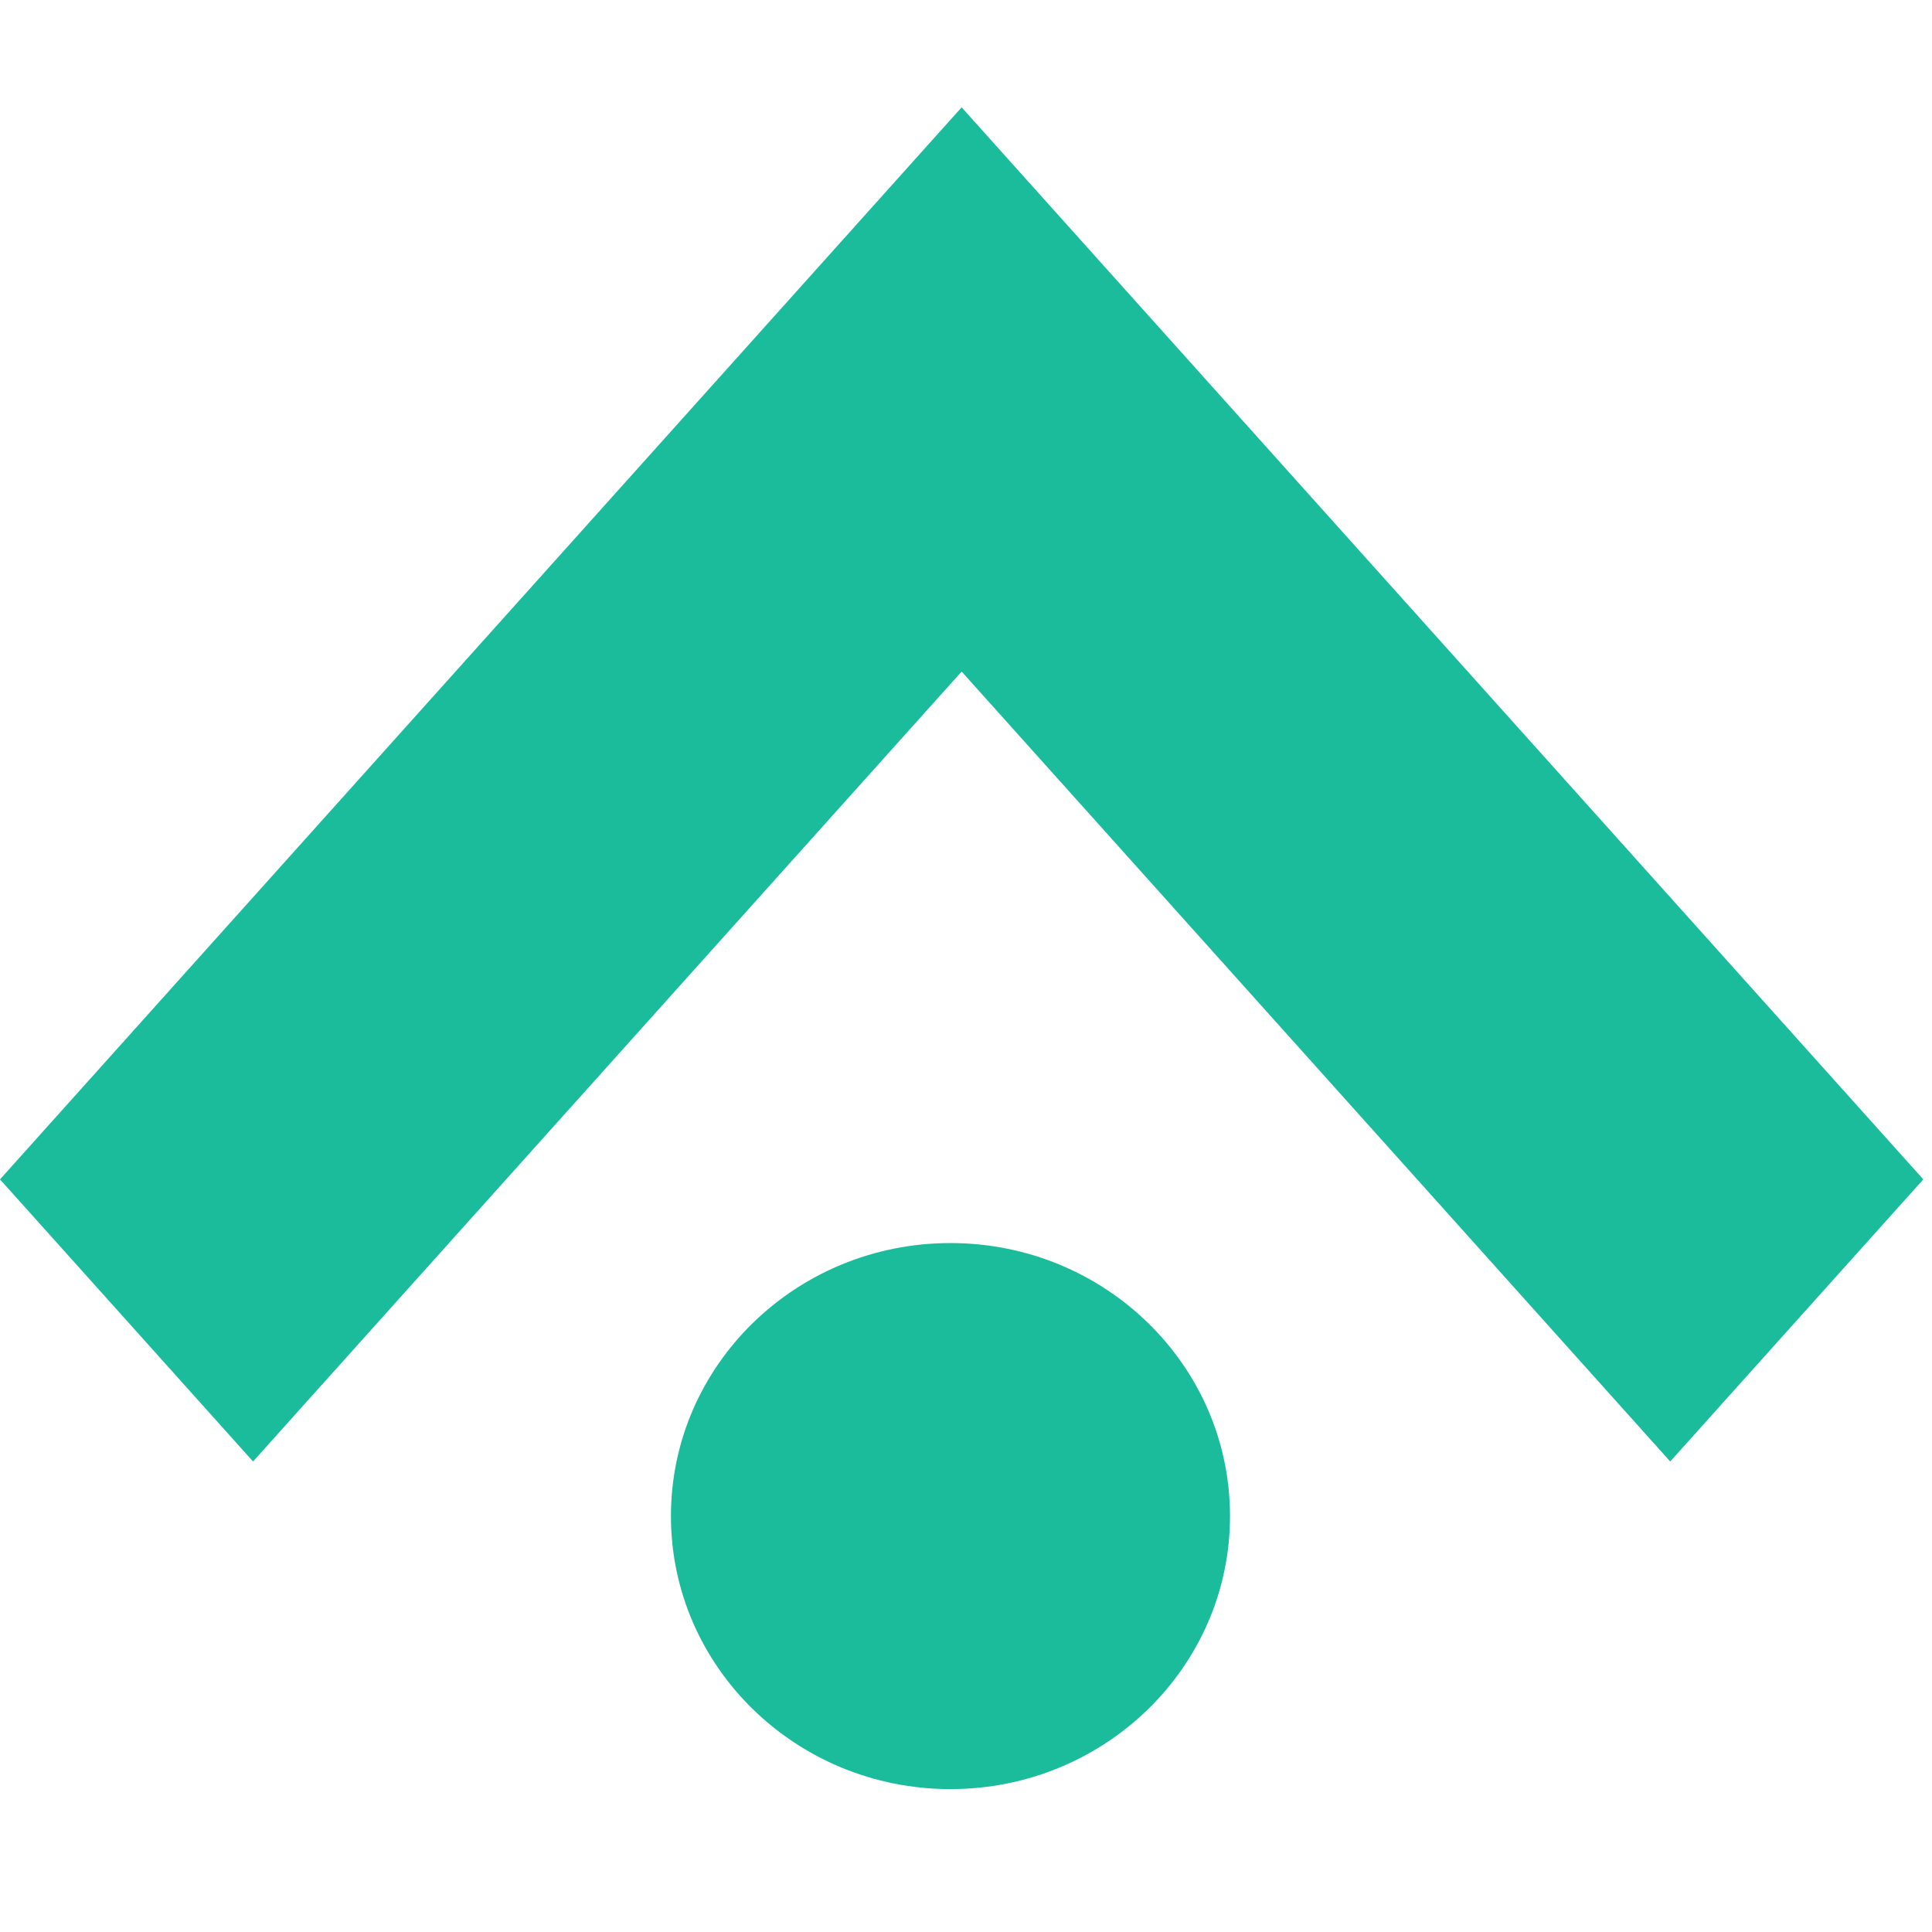
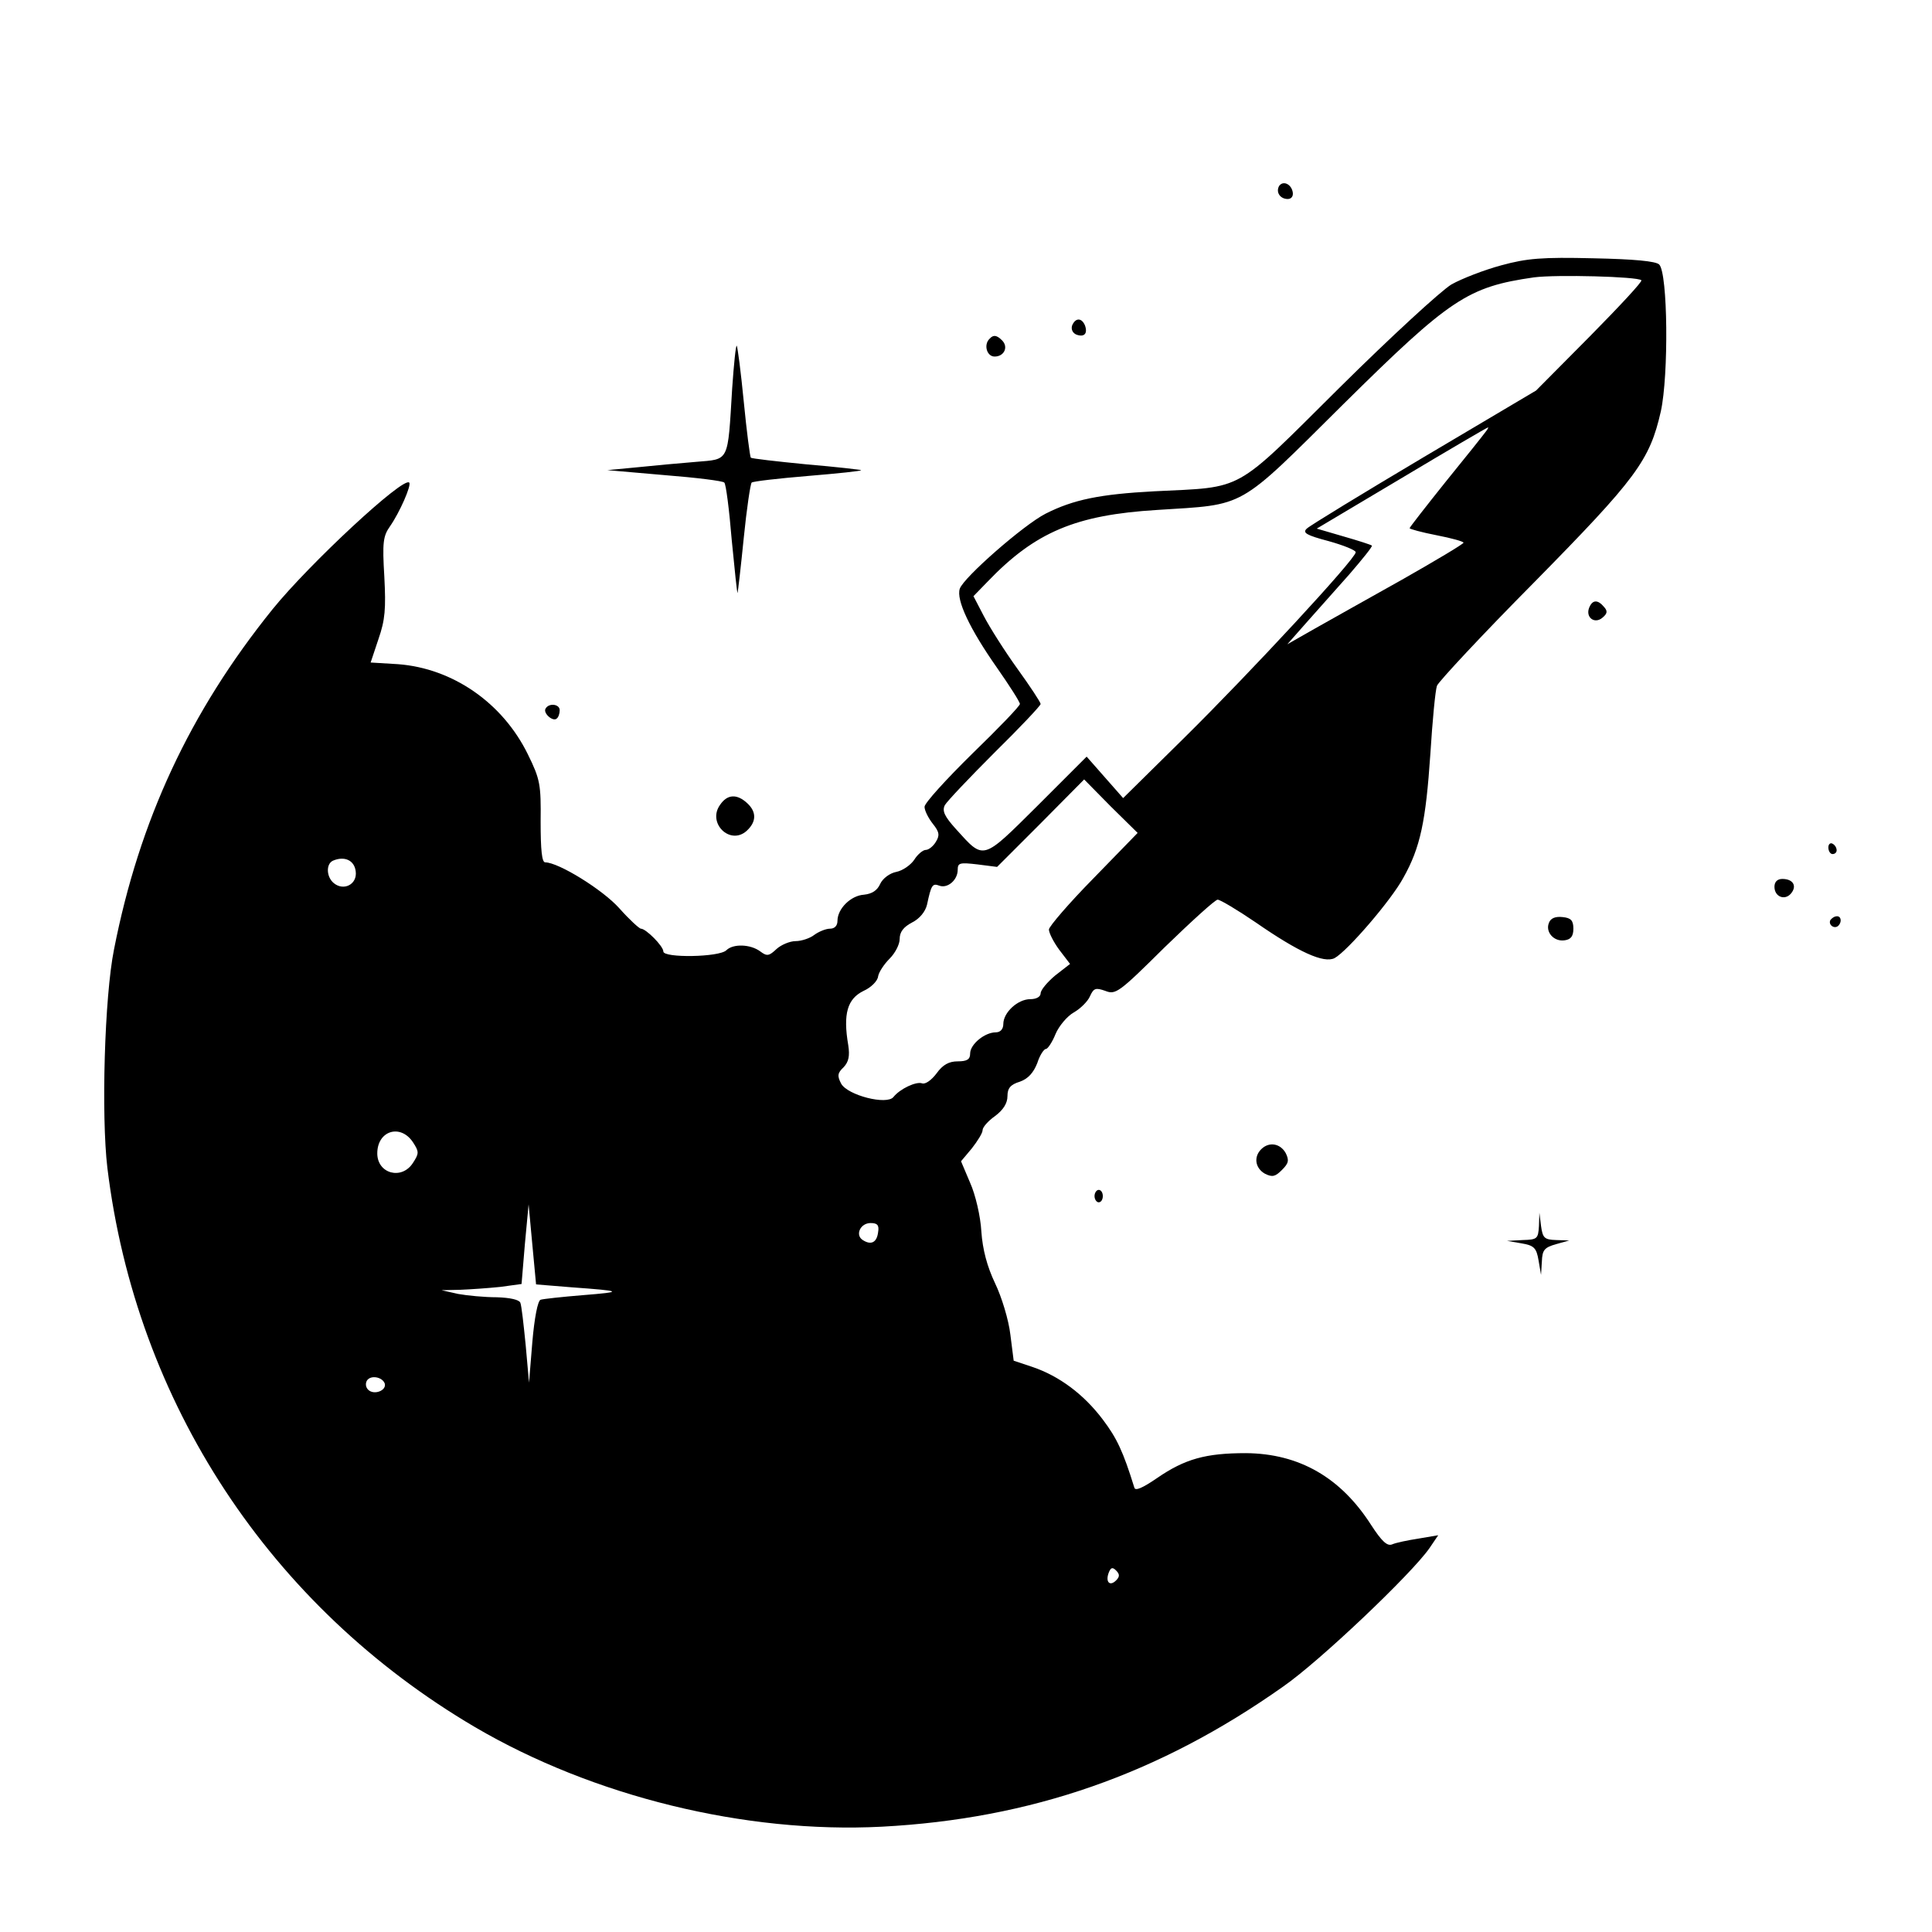
- <svg xmlns="http://www.w3.org/2000/svg" width="54" height="54" viewBox="0 0 54 54" fill="none">
-   <path d="M53.757 32.964L33.951 10.885L26.878 3L19.805 10.885L0 32.964L7.073 40.849L26.878 18.77L46.683 40.849L53.757 32.964Z" fill="#1ABC9C" />
-   <ellipse cx="26.566" cy="42.375" rx="7.813" ry="7.631" fill="#1ABC9C" />
+ <svg xmlns="http://www.w3.org/2000/svg" version="1.0" width="466pt" height="466pt" viewBox="0 0 466 466" preserveAspectRatio="xMidYMid meet">
+   <g transform="translate(0,466) scale(0.1,-0.1)" fill="#000000" stroke="none">
+     <path d="M3085 4211 c-8 -15 3 -31 21 -31 9 0 14 7 12 17 -4 20 -24 28 -33 14z" />
+     <path d="M3621 4020 c-41 -11 -95 -32 -120 -46 -25 -15 -147 -127 -271 -250 -257 -255 -226 -238 -446 -249 -131 -7 -195 -20 -262 -54 -53 -27 -198 -154 -207 -181 -9 -27 24 -97 90 -191 30 -43 55 -82 55 -87 0 -5 -52 -59 -115 -120 -63 -62 -115 -119 -115 -128 0 -9 9 -27 20 -41 16 -20 17 -28 7 -44 -6 -10 -17 -19 -24 -19 -7 0 -20 -11 -28 -24 -9 -13 -28 -26 -43 -29 -16 -3 -33 -16 -39 -29 -7 -16 -20 -24 -39 -26 -32 -2 -64 -34 -64 -63 0 -12 -7 -19 -18 -19 -10 0 -27 -7 -38 -15 -10 -8 -31 -15 -45 -15 -14 0 -35 -9 -46 -19 -18 -17 -23 -18 -39 -6 -24 18 -66 19 -82 3 -17 -17 -152 -19 -152 -3 0 13 -42 55 -54 55 -4 0 -28 22 -52 49 -40 45 -147 111 -179 111 -8 0 -11 30 -11 98 1 90 -1 102 -31 163 -61 124 -181 207 -313 217 l-66 4 19 57 c16 46 18 73 14 150 -5 83 -3 98 14 122 23 33 52 99 46 105 -14 15 -241 -196 -330 -306 -199 -247 -321 -509 -382 -820 -23 -114 -31 -401 -16 -527 69 -566 392 -1058 887 -1349 285 -167 651 -257 981 -240 359 19 668 126 968 338 88 61 310 272 353 334 l21 31 -47 -8 c-26 -4 -55 -10 -64 -14 -12 -5 -25 7 -51 47 -73 114 -173 172 -302 173 -97 0 -147 -14 -214 -60 -35 -24 -53 -32 -55 -23 -27 87 -42 119 -76 164 -46 61 -105 105 -170 127 l-45 15 -8 63 c-4 35 -21 91 -37 124 -19 40 -30 81 -33 125 -2 36 -14 88 -27 117 l-22 52 26 31 c14 18 26 37 26 44 0 7 13 22 30 34 20 15 30 31 30 48 0 19 7 28 30 35 20 7 33 22 42 45 6 19 16 34 21 34 4 0 15 16 23 36 8 19 28 43 44 52 16 9 34 27 39 39 9 20 14 21 37 13 25 -10 33 -4 143 105 65 63 122 115 128 115 6 0 48 -25 92 -55 104 -72 164 -99 190 -86 31 17 137 140 166 194 41 73 54 136 65 298 5 80 12 154 16 165 4 10 109 123 234 249 247 251 279 294 306 413 19 87 17 333 -4 354 -8 8 -60 13 -159 15 -123 3 -160 0 -222 -17z m338 -36 c3 -3 -53 -63 -124 -135 l-130 -131 -270 -160 c-148 -88 -276 -166 -283 -173 -11 -10 -1 -16 52 -30 36 -10 66 -22 66 -27 0 -16 -255 -291 -414 -448 l-147 -145 -44 50 -44 50 -119 -119 c-134 -133 -128 -131 -196 -56 -28 31 -34 44 -27 58 5 9 59 66 120 127 61 60 111 113 111 117 0 4 -25 42 -56 85 -31 43 -67 100 -81 127 l-25 48 34 35 c115 120 213 161 409 173 217 14 191 -1 449 255 258 255 300 283 460 306 54 7 250 2 259 -7z m-376 -366 c-5 -7 -48 -61 -96 -120 -48 -60 -87 -110 -87 -112 0 -2 29 -10 65 -17 36 -7 65 -15 65 -18 0 -3 -67 -43 -148 -89 -81 -45 -176 -99 -212 -119 l-65 -37 45 51 c25 28 72 81 104 117 32 37 57 68 55 70 -2 2 -33 12 -68 22 l-65 19 205 122 c112 67 206 122 208 122 2 1 -1 -5 -6 -11z m-946 -1077 c-59 -60 -107 -116 -107 -123 0 -8 11 -30 25 -49 l26 -34 -36 -28 c-19 -16 -35 -35 -35 -43 0 -8 -10 -14 -25 -14 -30 0 -65 -32 -65 -60 0 -12 -7 -20 -18 -20 -27 0 -62 -29 -62 -51 0 -14 -7 -19 -30 -19 -21 0 -36 -8 -51 -29 -12 -16 -27 -27 -35 -24 -14 5 -53 -13 -69 -33 -16 -20 -110 4 -126 32 -10 19 -9 26 6 40 12 13 15 27 11 53 -13 76 -2 112 37 131 18 8 34 24 35 35 2 11 15 30 28 43 13 13 24 34 24 47 0 17 9 29 30 40 18 9 32 26 36 43 10 47 13 52 29 46 20 -8 45 13 45 38 0 17 5 18 48 13 l47 -6 105 105 105 106 64 -65 65 -64 -107 -110z m-1779 17 c4 -31 -29 -48 -53 -28 -18 15 -19 46 -2 54 28 12 52 1 55 -26z m138 -653 c15 -23 15 -27 0 -50 -27 -42 -86 -26 -86 23 0 55 56 72 86 27z m383 -350 c124 -9 126 -11 26 -19 -49 -4 -95 -9 -101 -11 -7 -2 -15 -44 -20 -102 l-8 -98 -8 90 c-5 50 -10 96 -13 103 -3 7 -24 12 -57 13 -29 0 -71 4 -93 8 l-40 9 45 1 c25 1 68 4 97 7 l51 7 8 96 9 96 9 -97 9 -96 86 -7z m739 133 c-3 -25 -17 -32 -37 -19 -19 12 -6 41 19 41 16 0 21 -5 18 -22z m-1190 -365 c5 -17 -26 -29 -40 -15 -6 6 -7 15 -3 22 9 14 37 9 43 -7z m1764 -475 c-15 -15 -26 -4 -18 18 5 13 9 15 18 6 9 -9 9 -15 0 -24z" />
+     <path d="M2586 3875 c-3 -9 1 -18 10 -22 19 -7 28 2 21 22 -8 19 -23 19 -31 0z" />
+     <path d="M2387 3843 c-15 -14 -7 -43 12 -43 23 0 34 23 18 39 -13 13 -21 14 -30 4z" />
+     <path d="M1766 3723 c-11 -180 -6 -170 -87 -177 -38 -3 -102 -9 -141 -13 l-73 -7 138 -12 c76 -6 141 -14 144 -18 4 -3 12 -66 18 -139 7 -72 13 -130 14 -127 1 3 8 63 15 133 7 70 16 130 19 133 3 3 64 10 136 16 72 6 130 12 128 14 -1 1 -61 8 -132 14 -72 7 -132 14 -134 16 -2 2 -10 63 -17 135 -7 72 -15 133 -17 135 -2 3 -7 -44 -11 -103z" />
+     <path d="M3833 3194 c-9 -23 13 -40 32 -24 12 10 13 16 4 26 -15 18 -28 18 -36 -2z" />
+     <path d="M1316 2951 c-7 -11 18 -33 27 -24 4 3 7 12 7 20 0 15 -26 18 -34 4z" />
+     <path d="M1737 2719 c-32 -44 24 -99 64 -63 24 22 24 46 1 67 -25 23 -48 21 -65 -4z" />
+     <path d="M4410 2616 c0 -9 5 -16 10 -16 6 0 10 4 10 9 0 6 -4 13 -10 16 -5 3 -10 -1 -10 -9z" />
+     <path d="M4280 2521 c0 -24 25 -34 40 -16 15 18 5 35 -21 35 -12 0 -19 -7 -19 -19z" />
+     <path d="M3736 2434 c-9 -22 12 -46 38 -42 15 2 21 10 21 28 0 20 -6 26 -26 28 -18 2 -29 -3 -33 -14z" />
+     <path d="M4415 2441 c-6 -11 9 -23 19 -14 9 9 7 23 -3 23 -6 0 -12 -4 -16 -9z" />
+     <path d="M3042 1888 c-19 -19 -14 -46 9 -59 18 -9 25 -7 41 9 16 16 18 23 9 41 -13 23 -40 28 -59 9z" />
+     <path d="M2640 1775 c0 -8 5 -15 10 -15 6 0 10 7 10 15 0 8 -4 15 -10 15 -5 0 -10 -7 -10 -15z" />
+     <path d="M3712 1703 c-2 -31 -4 -33 -39 -34 l-38 -2 35 -6 c30 -5 36 -11 41 -41 l6 -35 2 32 c1 28 6 34 34 42 l32 9 -32 1 c-28 1 -32 5 -36 34 l-4 32 -1 -32z" />
+   </g>
</svg>
